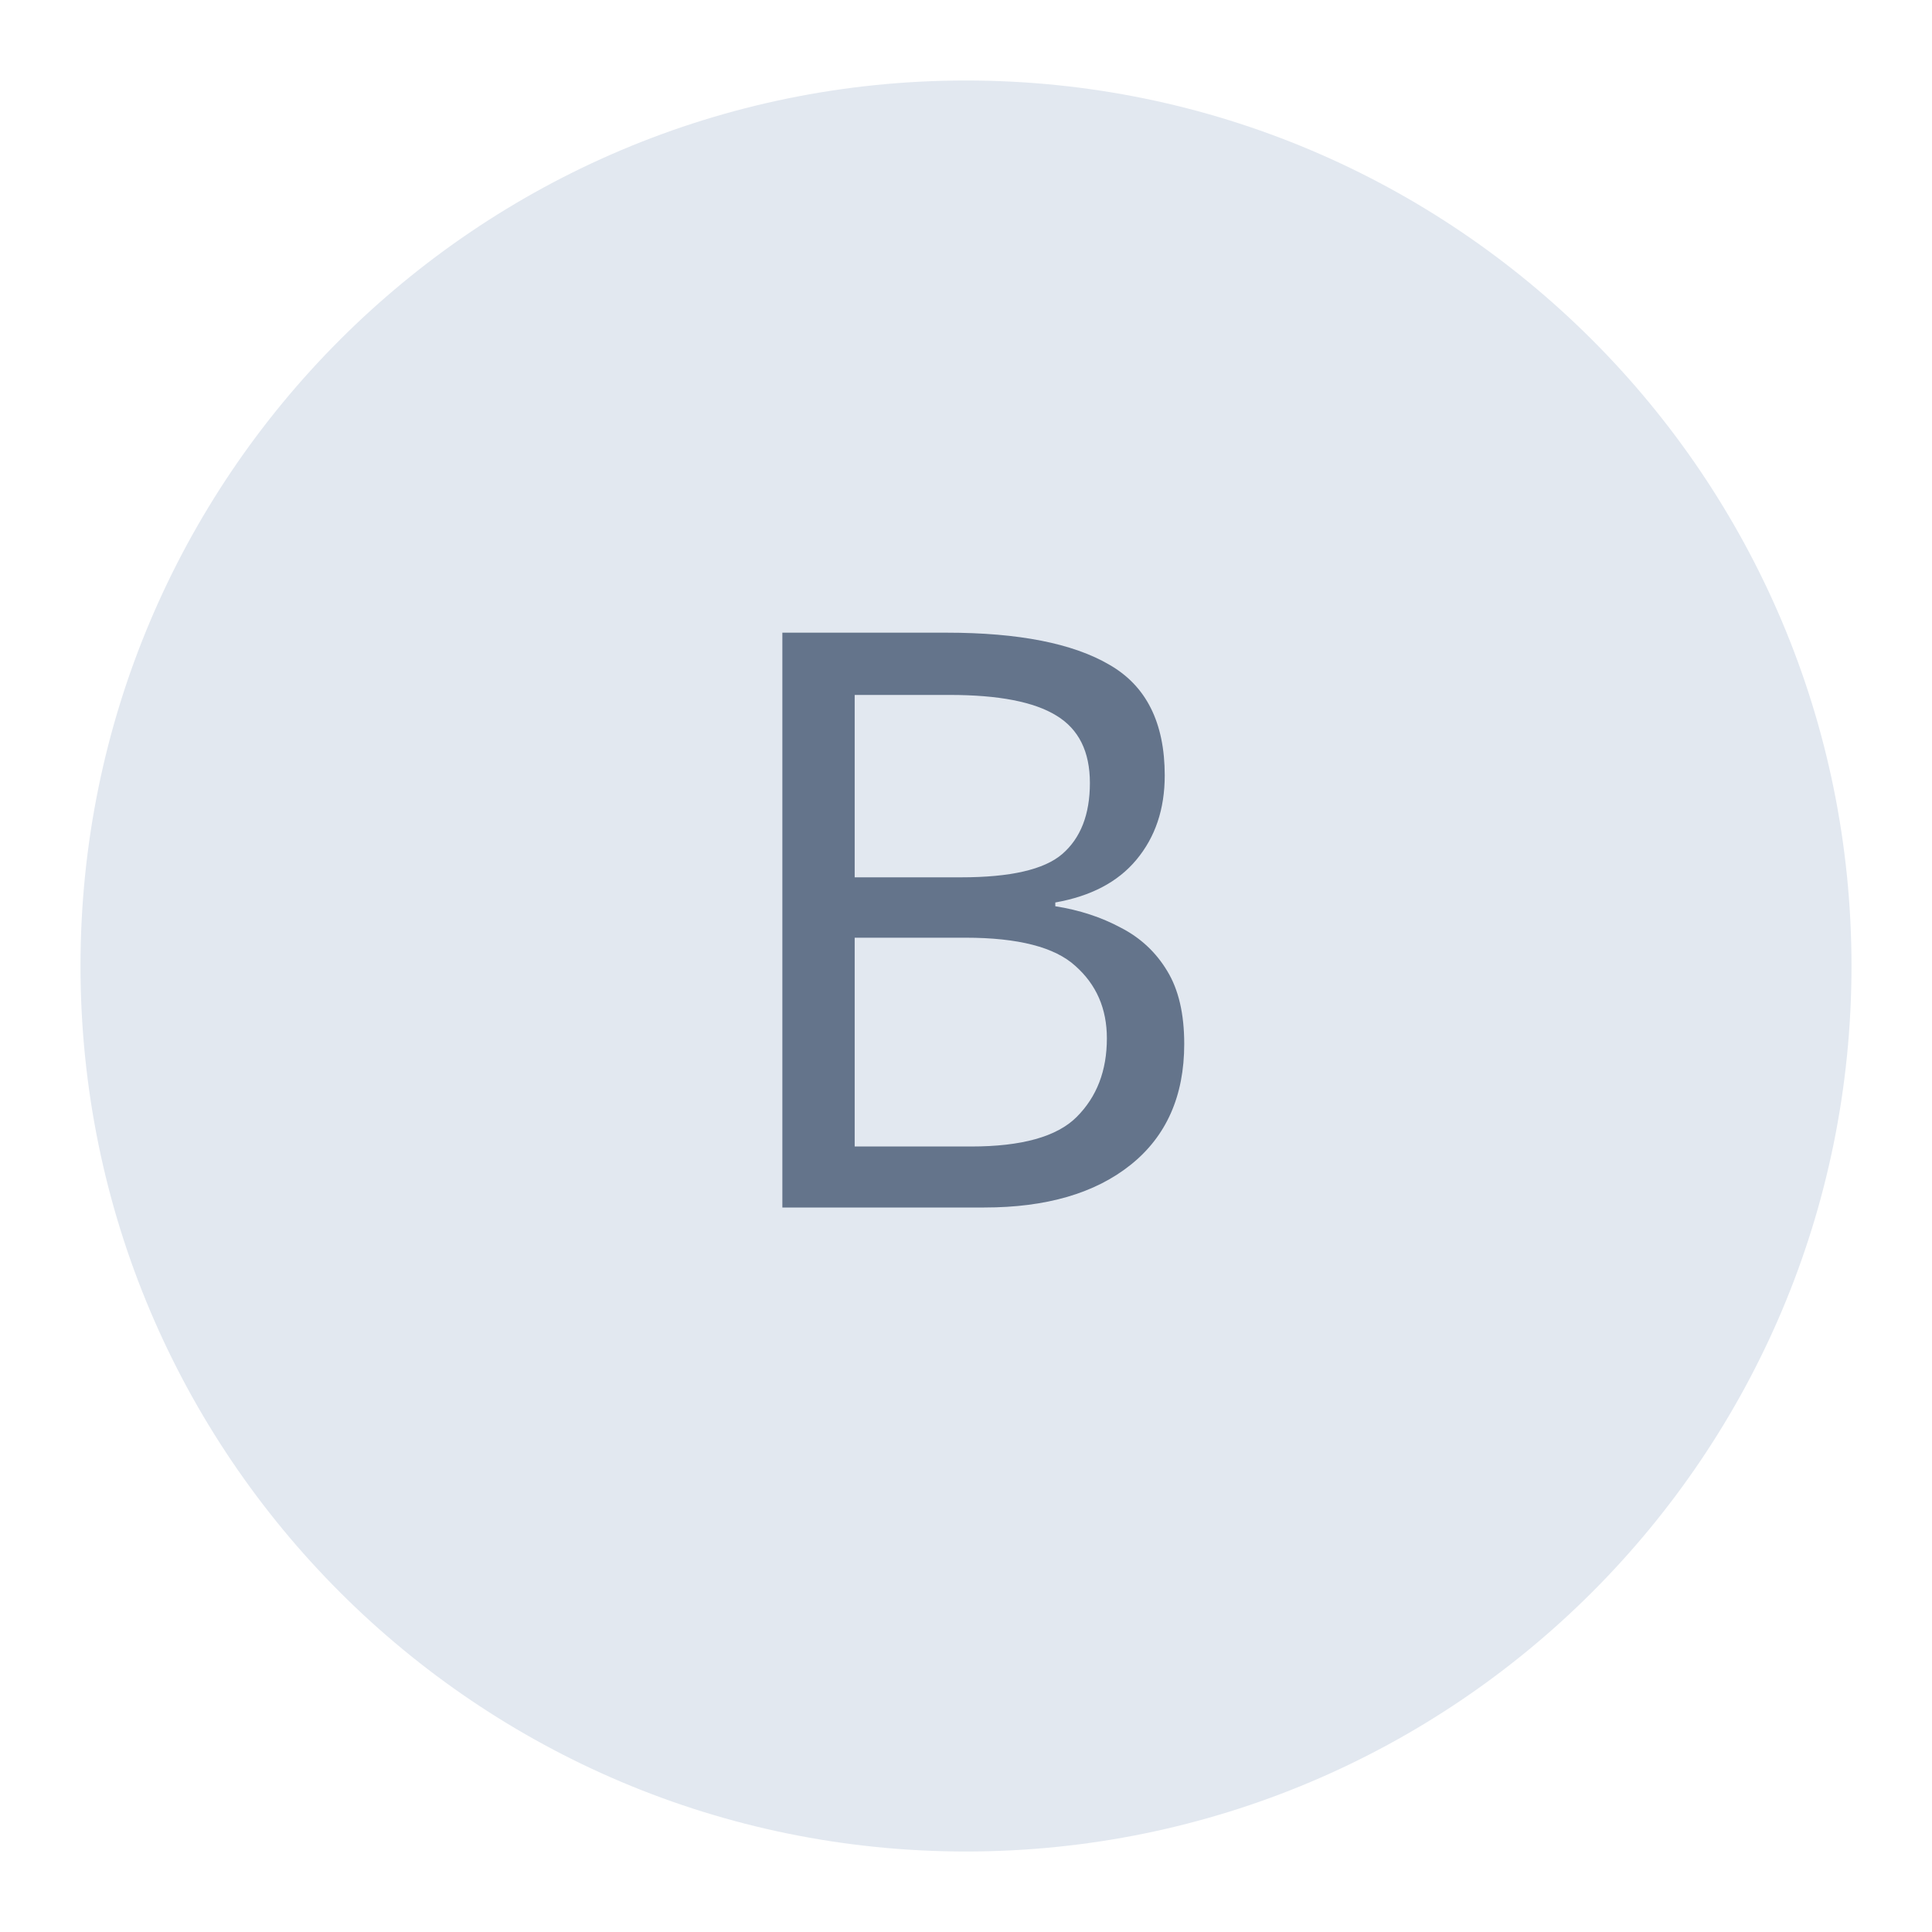
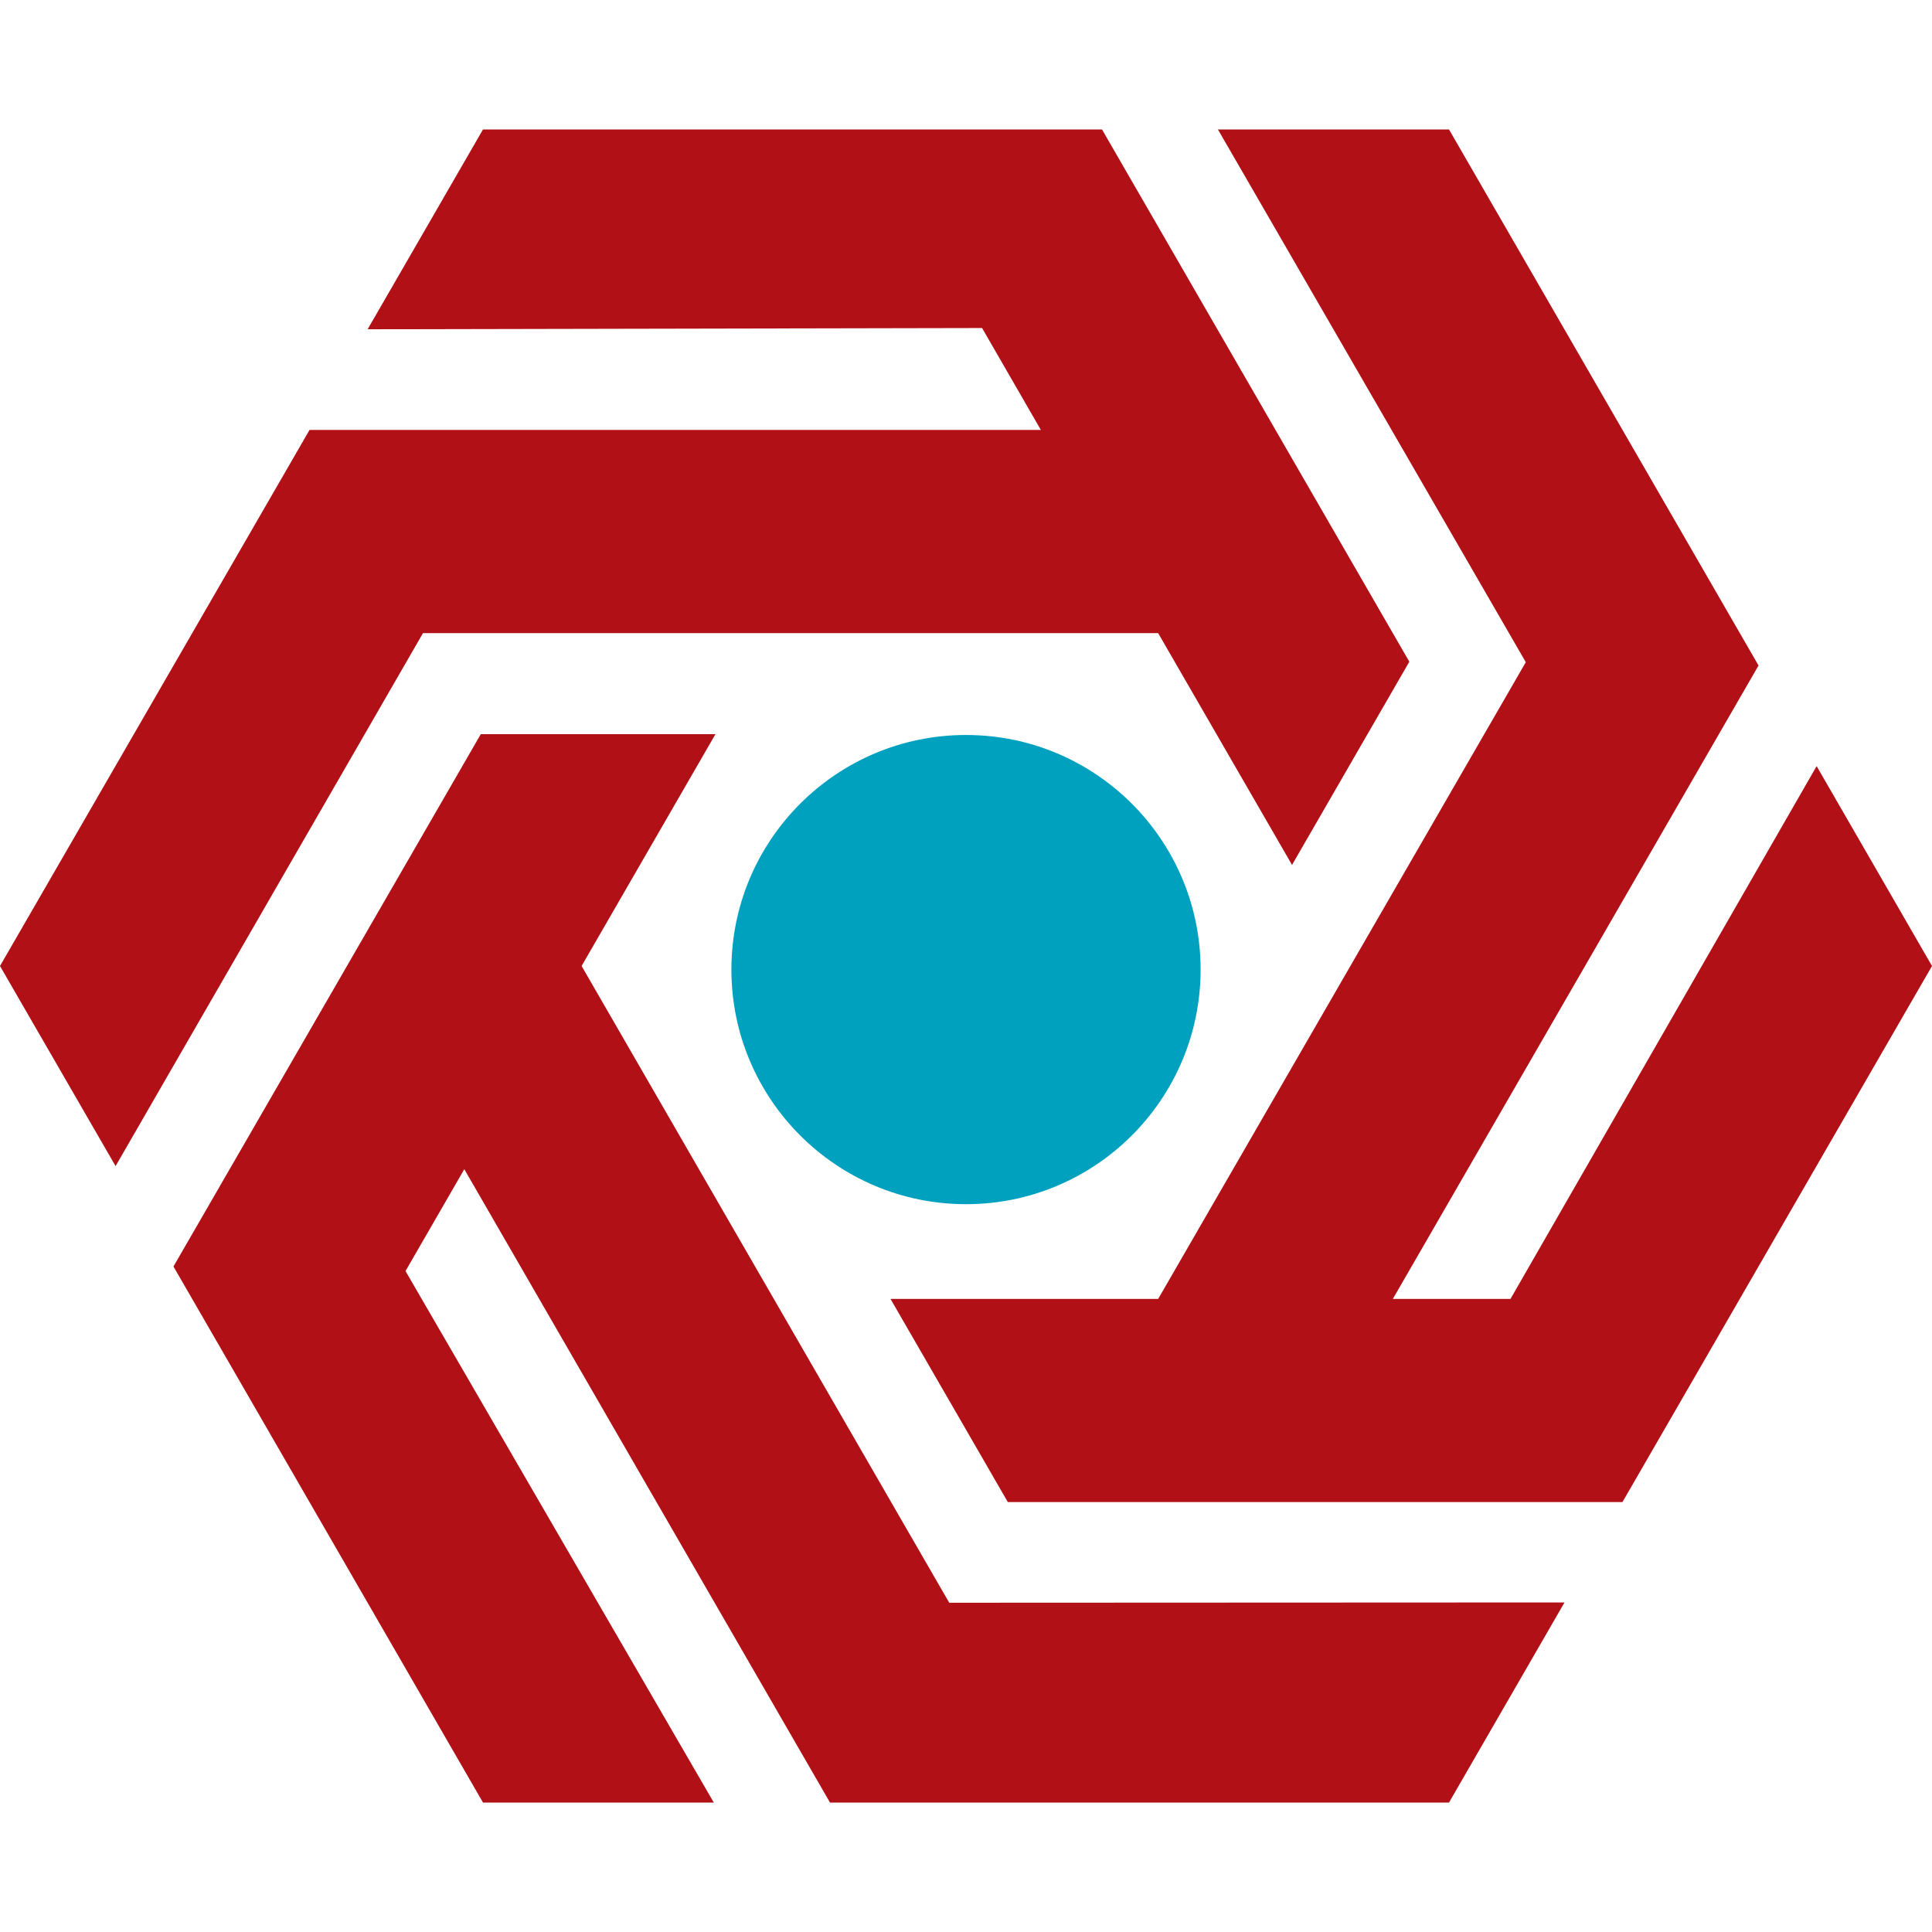
- <svg xmlns="http://www.w3.org/2000/svg" viewBox="0 0 48 48" width="48" height="48">
-   <circle cx="24" cy="24" r="22" fill="#e2e8f0" />
-   <text x="24" y="30" text-anchor="middle" font-size="20" font-family="sans-serif" fill="#64748b">B</text>
+ <svg xmlns="http://www.w3.org/2000/svg" width="28" height="28" viewBox="0 0 28 28" fill="none">
+   <g id="Bank name=Gardeshgari">
+     <path id="Shape" fill-rule="evenodd" clip-rule="evenodd" d="M2.514 18.355L7 26.124H10.345L5.877 18.421L6.729 16.945L12.029 26.124H21L22.674 23.224L13.757 23.228L8.429 14L10.369 10.64H6.968L2.514 18.355ZM23.514 21.769L28 14L26.328 11.103L21.891 18.825H20.186L25.486 9.645L21 1.876H17.651L22.113 9.597L16.785 18.825H12.906L14.606 21.769H23.514ZM15.085 6.231L14.233 4.754L5.328 4.772L7 1.876H15.971L20.425 9.59L18.725 12.535L16.785 9.176H6.13L1.675 16.9L0 14L4.486 6.231H15.085Z" fill="#B11116" />
+     <path id="Shape_2" fill-rule="evenodd" clip-rule="evenodd" d="M14 10.652C15.877 10.652 17.4 12.175 17.4 14.052C17.4 15.928 15.877 17.452 14 17.452C12.124 17.452 10.6 15.928 10.6 14.052C10.6 12.175 12.124 10.652 14 10.652Z" fill="#00A1BF" />
+   </g>
</svg>
